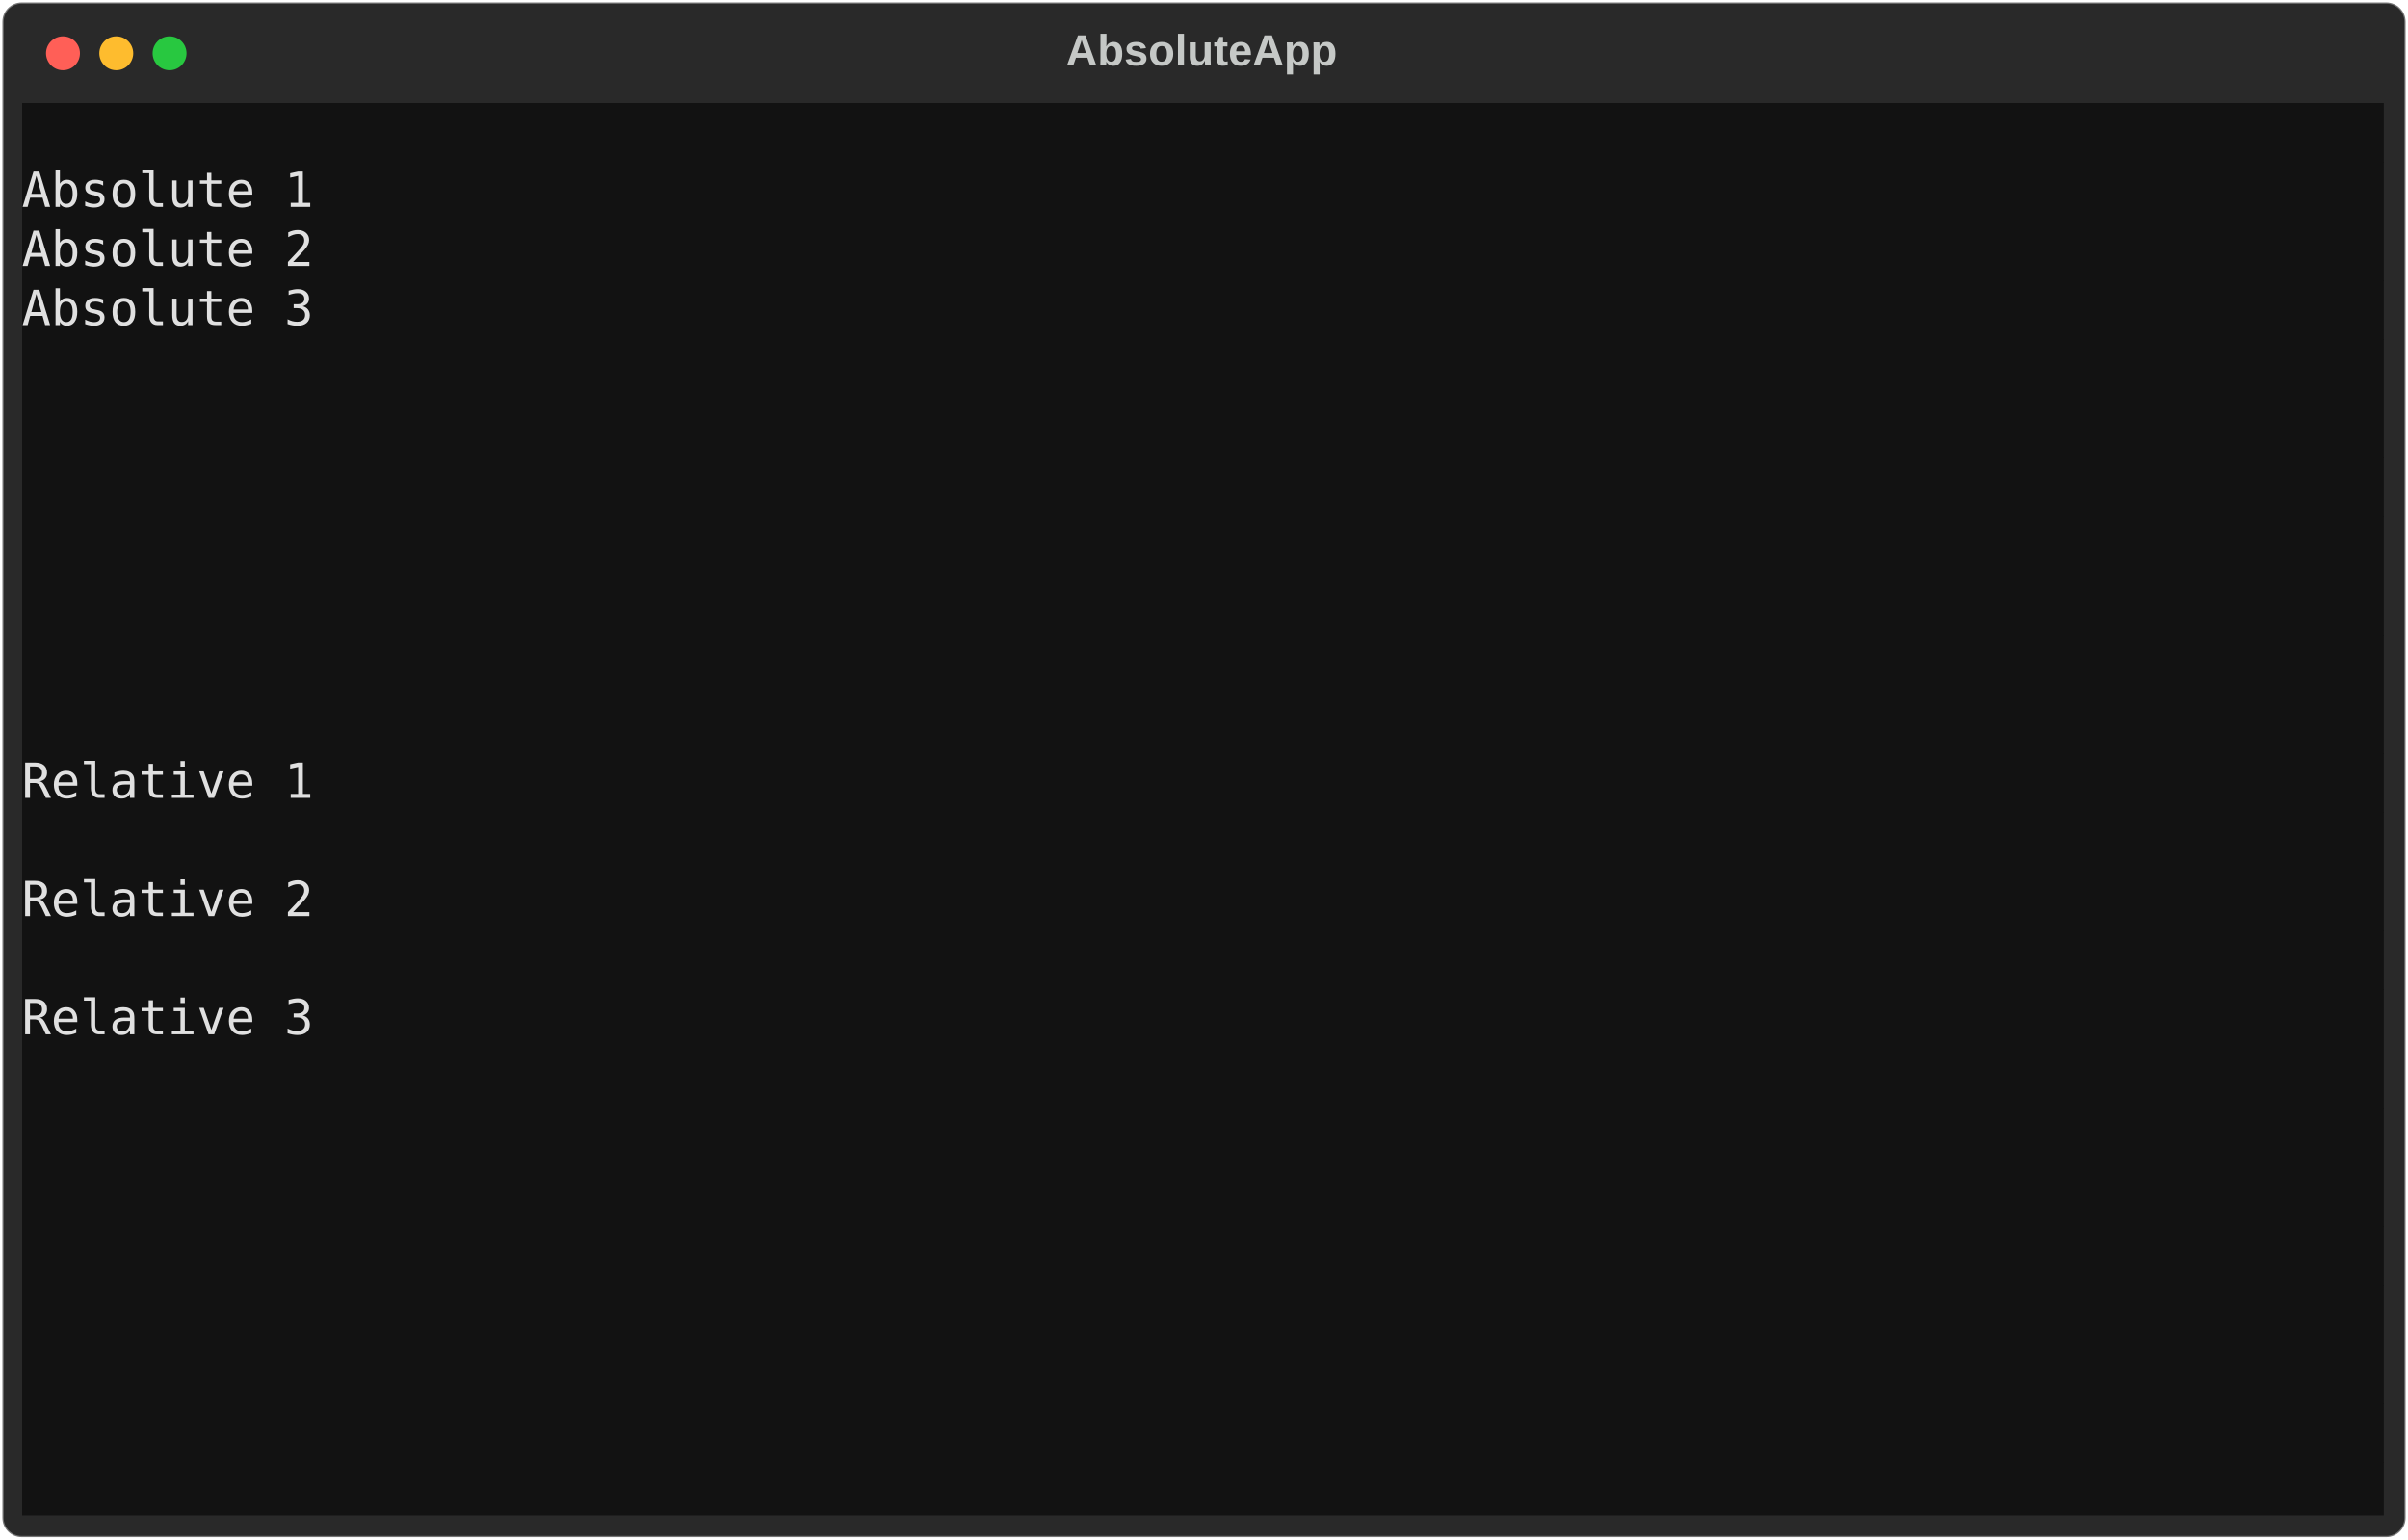
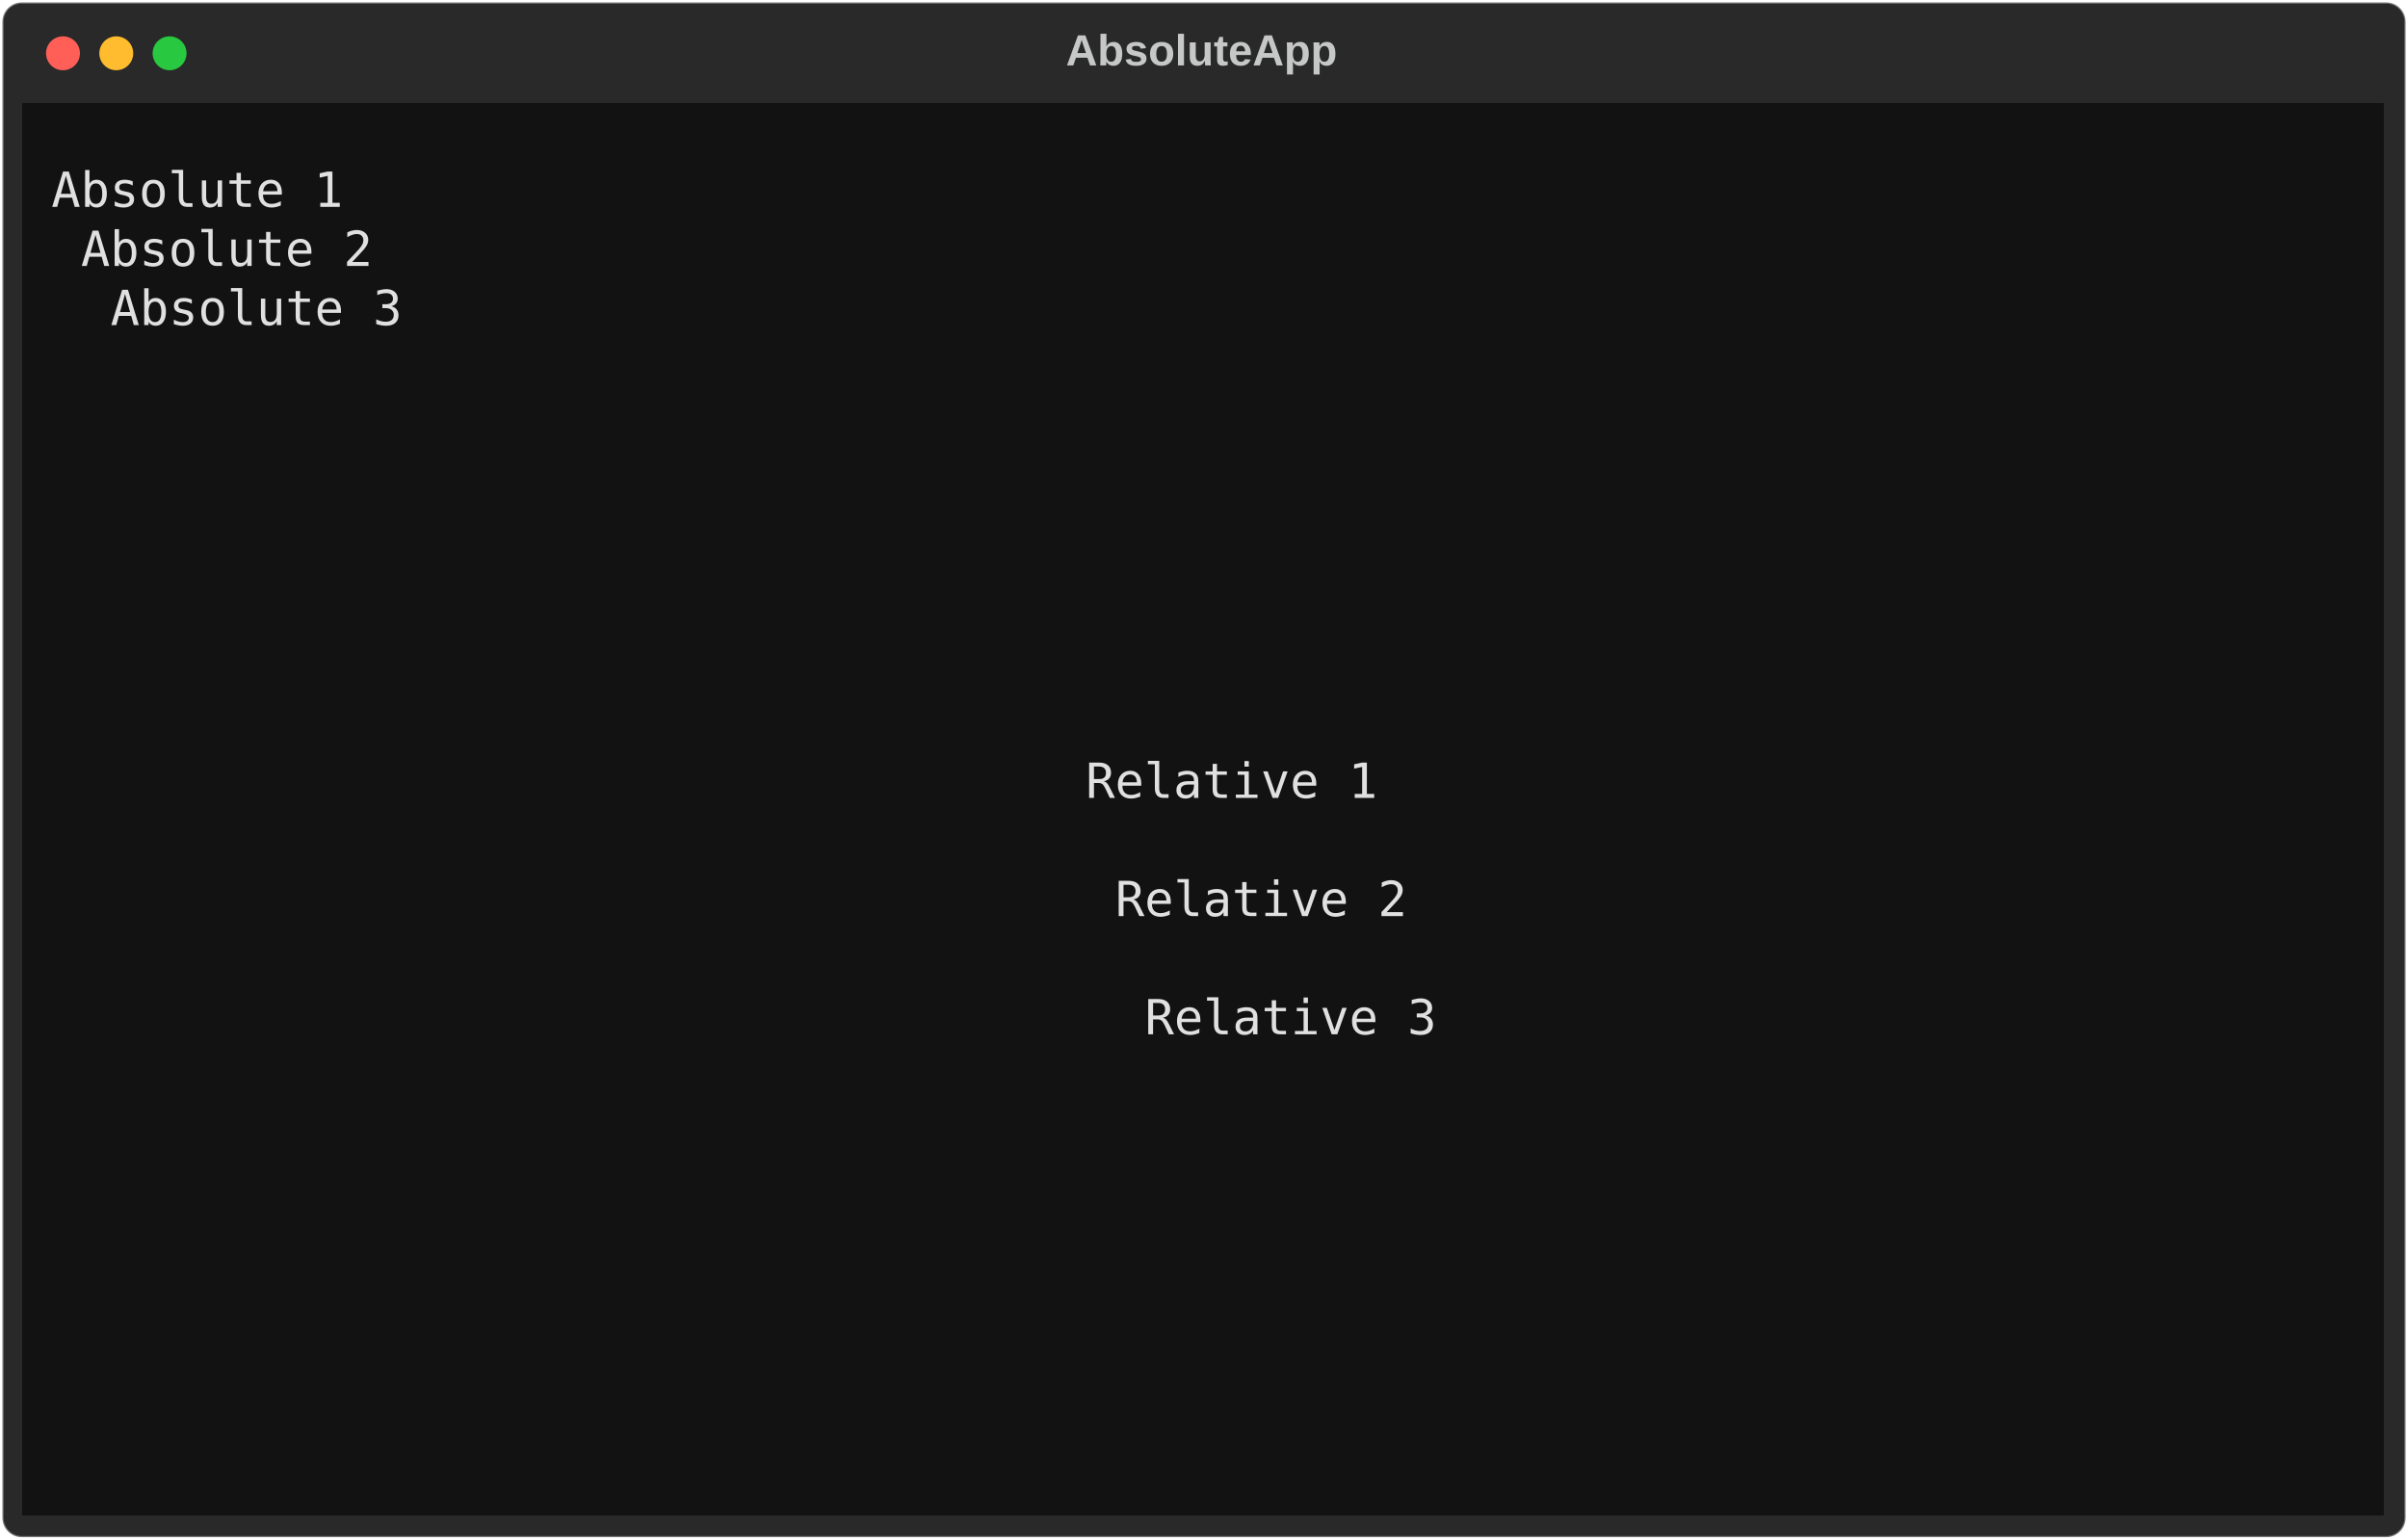
<svg xmlns="http://www.w3.org/2000/svg" class="rich-terminal" viewBox="0 0 994 635.6">
  <style>

    @font-face {
        font-family: "Fira Code";
        src: local("FiraCode-Regular"),
                url("https://cdnjs.cloudflare.com/ajax/libs/firacode/6.2.0/woff2/FiraCode-Regular.woff2") format("woff2"),
                url("https://cdnjs.cloudflare.com/ajax/libs/firacode/6.2.0/woff/FiraCode-Regular.woff") format("woff");
        font-style: normal;
        font-weight: 400;
    }
    @font-face {
        font-family: "Fira Code";
        src: local("FiraCode-Bold"),
                url("https://cdnjs.cloudflare.com/ajax/libs/firacode/6.2.0/woff2/FiraCode-Bold.woff2") format("woff2"),
                url("https://cdnjs.cloudflare.com/ajax/libs/firacode/6.2.0/woff/FiraCode-Bold.woff") format("woff");
        font-style: bold;
        font-weight: 700;
    }

-     .terminal-3240537627-matrix {
+     .terminal-43897680-matrix {
        font-family: Fira Code, monospace;
        font-size: 20px;
        line-height: 24.4px;
        font-variant-east-asian: full-width;
    }

-     .terminal-3240537627-title {
+     .terminal-43897680-title {
        font-size: 18px;
        font-weight: bold;
        font-family: arial;
    }

-     .terminal-3240537627-r1 { fill: #e0e0e0 }
- .terminal-3240537627-r2 { fill: #c5c8c6 }
+     .terminal-43897680-r1 { fill: #e0e0e0 }
+ .terminal-43897680-r2 { fill: #c5c8c6 }
    </style>
  <defs>
-     <clipPath id="terminal-3240537627-clip-terminal">
+     <clipPath id="terminal-43897680-clip-terminal">
      <rect x="0" y="0" width="975.0" height="584.6" />
    </clipPath>
-     <clipPath id="terminal-3240537627-line-0">
+     <clipPath id="terminal-43897680-line-0">
      <rect x="0" y="1.5" width="976" height="24.65" />
    </clipPath>
-     <clipPath id="terminal-3240537627-line-1">
+     <clipPath id="terminal-43897680-line-1">
      <rect x="0" y="25.9" width="976" height="24.65" />
    </clipPath>
-     <clipPath id="terminal-3240537627-line-2">
+     <clipPath id="terminal-43897680-line-2">
      <rect x="0" y="50.3" width="976" height="24.65" />
    </clipPath>
-     <clipPath id="terminal-3240537627-line-3">
+     <clipPath id="terminal-43897680-line-3">
      <rect x="0" y="74.7" width="976" height="24.65" />
    </clipPath>
-     <clipPath id="terminal-3240537627-line-4">
+     <clipPath id="terminal-43897680-line-4">
      <rect x="0" y="99.1" width="976" height="24.65" />
    </clipPath>
-     <clipPath id="terminal-3240537627-line-5">
+     <clipPath id="terminal-43897680-line-5">
      <rect x="0" y="123.5" width="976" height="24.65" />
    </clipPath>
-     <clipPath id="terminal-3240537627-line-6">
+     <clipPath id="terminal-43897680-line-6">
      <rect x="0" y="147.9" width="976" height="24.65" />
    </clipPath>
-     <clipPath id="terminal-3240537627-line-7">
+     <clipPath id="terminal-43897680-line-7">
      <rect x="0" y="172.3" width="976" height="24.65" />
    </clipPath>
-     <clipPath id="terminal-3240537627-line-8">
+     <clipPath id="terminal-43897680-line-8">
      <rect x="0" y="196.7" width="976" height="24.65" />
    </clipPath>
-     <clipPath id="terminal-3240537627-line-9">
+     <clipPath id="terminal-43897680-line-9">
      <rect x="0" y="221.1" width="976" height="24.65" />
    </clipPath>
-     <clipPath id="terminal-3240537627-line-10">
+     <clipPath id="terminal-43897680-line-10">
      <rect x="0" y="245.5" width="976" height="24.65" />
    </clipPath>
-     <clipPath id="terminal-3240537627-line-11">
+     <clipPath id="terminal-43897680-line-11">
      <rect x="0" y="269.9" width="976" height="24.65" />
    </clipPath>
-     <clipPath id="terminal-3240537627-line-12">
+     <clipPath id="terminal-43897680-line-12">
      <rect x="0" y="294.3" width="976" height="24.65" />
    </clipPath>
-     <clipPath id="terminal-3240537627-line-13">
+     <clipPath id="terminal-43897680-line-13">
      <rect x="0" y="318.7" width="976" height="24.65" />
    </clipPath>
-     <clipPath id="terminal-3240537627-line-14">
+     <clipPath id="terminal-43897680-line-14">
      <rect x="0" y="343.1" width="976" height="24.65" />
    </clipPath>
-     <clipPath id="terminal-3240537627-line-15">
+     <clipPath id="terminal-43897680-line-15">
      <rect x="0" y="367.5" width="976" height="24.65" />
    </clipPath>
-     <clipPath id="terminal-3240537627-line-16">
+     <clipPath id="terminal-43897680-line-16">
      <rect x="0" y="391.9" width="976" height="24.65" />
    </clipPath>
-     <clipPath id="terminal-3240537627-line-17">
+     <clipPath id="terminal-43897680-line-17">
      <rect x="0" y="416.3" width="976" height="24.65" />
    </clipPath>
-     <clipPath id="terminal-3240537627-line-18">
+     <clipPath id="terminal-43897680-line-18">
      <rect x="0" y="440.7" width="976" height="24.65" />
    </clipPath>
-     <clipPath id="terminal-3240537627-line-19">
+     <clipPath id="terminal-43897680-line-19">
      <rect x="0" y="465.1" width="976" height="24.65" />
    </clipPath>
-     <clipPath id="terminal-3240537627-line-20">
+     <clipPath id="terminal-43897680-line-20">
      <rect x="0" y="489.5" width="976" height="24.65" />
    </clipPath>
-     <clipPath id="terminal-3240537627-line-21">
+     <clipPath id="terminal-43897680-line-21">
      <rect x="0" y="513.9" width="976" height="24.65" />
    </clipPath>
-     <clipPath id="terminal-3240537627-line-22">
+     <clipPath id="terminal-43897680-line-22">
      <rect x="0" y="538.3" width="976" height="24.65" />
    </clipPath>
  </defs>
  <rect fill="#292929" stroke="rgba(255,255,255,0.35)" stroke-width="1" x="1" y="1" width="992" height="633.6" rx="8" />
-   <text class="terminal-3240537627-title" fill="#c5c8c6" text-anchor="middle" x="496" y="27">AbsoluteApp</text>
+   <text class="terminal-43897680-title" fill="#c5c8c6" text-anchor="middle" x="496" y="27">AbsoluteApp</text>
  <g transform="translate(26,22)">
    <circle cx="0" cy="0" r="7" fill="#ff5f57" />
    <circle cx="22" cy="0" r="7" fill="#febc2e" />
    <circle cx="44" cy="0" r="7" fill="#28c840" />
  </g>
-   <g transform="translate(9, 41)" clip-path="url(#terminal-3240537627-clip-terminal)">
+   <g transform="translate(9, 41)" clip-path="url(#terminal-43897680-clip-terminal)">
    <rect fill="#121212" x="0" y="1.5" width="976" height="24.65" shape-rendering="crispEdges" />
-     <rect fill="#121212" x="0" y="25.9" width="976" height="24.65" shape-rendering="crispEdges" />
-     <rect fill="#121212" x="0" y="50.3" width="976" height="24.65" shape-rendering="crispEdges" />
-     <rect fill="#121212" x="0" y="74.7" width="976" height="24.65" shape-rendering="crispEdges" />
+     <rect fill="#121212" x="0" y="25.9" width="12.2" height="24.65" shape-rendering="crispEdges" />
+     <rect fill="#121212" x="12.2" y="25.9" width="122" height="24.65" shape-rendering="crispEdges" />
+     <rect fill="#121212" x="134.2" y="25.9" width="841.8" height="24.65" shape-rendering="crispEdges" />
+     <rect fill="#121212" x="0" y="50.3" width="24.4" height="24.65" shape-rendering="crispEdges" />
+     <rect fill="#121212" x="24.4" y="50.3" width="122" height="24.65" shape-rendering="crispEdges" />
+     <rect fill="#121212" x="146.4" y="50.3" width="829.6" height="24.65" shape-rendering="crispEdges" />
+     <rect fill="#121212" x="0" y="74.7" width="36.6" height="24.65" shape-rendering="crispEdges" />
+     <rect fill="#121212" x="36.6" y="74.7" width="122" height="24.65" shape-rendering="crispEdges" />
+     <rect fill="#121212" x="158.6" y="74.7" width="817.4" height="24.65" shape-rendering="crispEdges" />
    <rect fill="#121212" x="0" y="99.1" width="976" height="24.65" shape-rendering="crispEdges" />
    <rect fill="#121212" x="0" y="123.5" width="976" height="24.65" shape-rendering="crispEdges" />
    <rect fill="#121212" x="0" y="147.9" width="976" height="24.65" shape-rendering="crispEdges" />
    <rect fill="#121212" x="0" y="172.3" width="976" height="24.65" shape-rendering="crispEdges" />
    <rect fill="#121212" x="0" y="196.7" width="976" height="24.65" shape-rendering="crispEdges" />
    <rect fill="#121212" x="0" y="221.1" width="976" height="24.65" shape-rendering="crispEdges" />
    <rect fill="#121212" x="0" y="245.5" width="976" height="24.65" shape-rendering="crispEdges" />
-     <rect fill="#121212" x="0" y="269.9" width="976" height="24.65" shape-rendering="crispEdges" />
+     <rect fill="#121212" x="0" y="269.9" width="439.2" height="24.65" shape-rendering="crispEdges" />
+     <rect fill="#121212" x="439.2" y="269.9" width="122" height="24.65" shape-rendering="crispEdges" />
+     <rect fill="#121212" x="561.2" y="269.9" width="414.8" height="24.65" shape-rendering="crispEdges" />
    <rect fill="#121212" x="0" y="294.3" width="976" height="24.65" shape-rendering="crispEdges" />
-     <rect fill="#121212" x="0" y="318.7" width="976" height="24.65" shape-rendering="crispEdges" />
+     <rect fill="#121212" x="0" y="318.7" width="451.4" height="24.65" shape-rendering="crispEdges" />
+     <rect fill="#121212" x="451.4" y="318.7" width="122" height="24.65" shape-rendering="crispEdges" />
+     <rect fill="#121212" x="573.4" y="318.7" width="402.6" height="24.65" shape-rendering="crispEdges" />
    <rect fill="#121212" x="0" y="343.1" width="976" height="24.65" shape-rendering="crispEdges" />
-     <rect fill="#121212" x="0" y="367.5" width="976" height="24.65" shape-rendering="crispEdges" />
+     <rect fill="#121212" x="0" y="367.5" width="463.6" height="24.65" shape-rendering="crispEdges" />
+     <rect fill="#121212" x="463.6" y="367.5" width="122" height="24.65" shape-rendering="crispEdges" />
+     <rect fill="#121212" x="585.6" y="367.5" width="390.4" height="24.65" shape-rendering="crispEdges" />
    <rect fill="#121212" x="0" y="391.9" width="976" height="24.65" shape-rendering="crispEdges" />
    <rect fill="#121212" x="0" y="416.3" width="976" height="24.65" shape-rendering="crispEdges" />
    <rect fill="#121212" x="0" y="440.7" width="976" height="24.65" shape-rendering="crispEdges" />
    <rect fill="#121212" x="0" y="465.1" width="976" height="24.65" shape-rendering="crispEdges" />
    <rect fill="#121212" x="0" y="489.5" width="976" height="24.65" shape-rendering="crispEdges" />
    <rect fill="#121212" x="0" y="513.9" width="976" height="24.65" shape-rendering="crispEdges" />
    <rect fill="#121212" x="0" y="538.3" width="976" height="24.65" shape-rendering="crispEdges" />
    <rect fill="#121212" x="0" y="562.7" width="976" height="24.65" shape-rendering="crispEdges" />
-     <g class="terminal-3240537627-matrix">
-       <text class="terminal-3240537627-r2" x="976" y="20" textLength="12.2" clip-path="url(#terminal-3240537627-line-0)">
- </text>
-       <text class="terminal-3240537627-r1" x="0" y="44.4" textLength="976" clip-path="url(#terminal-3240537627-line-1)"> Absolute 1                                                                     </text>
-       <text class="terminal-3240537627-r2" x="976" y="44.4" textLength="12.2" clip-path="url(#terminal-3240537627-line-1)">
- </text>
-       <text class="terminal-3240537627-r1" x="0" y="68.8" textLength="976" clip-path="url(#terminal-3240537627-line-2)">  Absolute 2                                                                    </text>
-       <text class="terminal-3240537627-r2" x="976" y="68.8" textLength="12.2" clip-path="url(#terminal-3240537627-line-2)">
- </text>
-       <text class="terminal-3240537627-r1" x="0" y="93.2" textLength="976" clip-path="url(#terminal-3240537627-line-3)">   Absolute 3                                                                   </text>
-       <text class="terminal-3240537627-r2" x="976" y="93.2" textLength="12.2" clip-path="url(#terminal-3240537627-line-3)">
- </text>
-       <text class="terminal-3240537627-r2" x="976" y="117.6" textLength="12.2" clip-path="url(#terminal-3240537627-line-4)">
- </text>
-       <text class="terminal-3240537627-r2" x="976" y="142" textLength="12.2" clip-path="url(#terminal-3240537627-line-5)">
- </text>
-       <text class="terminal-3240537627-r2" x="976" y="166.4" textLength="12.2" clip-path="url(#terminal-3240537627-line-6)">
- </text>
-       <text class="terminal-3240537627-r2" x="976" y="190.8" textLength="12.2" clip-path="url(#terminal-3240537627-line-7)">
- </text>
-       <text class="terminal-3240537627-r2" x="976" y="215.2" textLength="12.2" clip-path="url(#terminal-3240537627-line-8)">
- </text>
-       <text class="terminal-3240537627-r2" x="976" y="239.6" textLength="12.2" clip-path="url(#terminal-3240537627-line-9)">
- </text>
-       <text class="terminal-3240537627-r2" x="976" y="264" textLength="12.2" clip-path="url(#terminal-3240537627-line-10)">
- </text>
-       <text class="terminal-3240537627-r1" x="0" y="288.4" textLength="976" clip-path="url(#terminal-3240537627-line-11)">                                    Relative 1                                  </text>
-       <text class="terminal-3240537627-r2" x="976" y="288.4" textLength="12.2" clip-path="url(#terminal-3240537627-line-11)">
- </text>
-       <text class="terminal-3240537627-r2" x="976" y="312.8" textLength="12.2" clip-path="url(#terminal-3240537627-line-12)">
- </text>
-       <text class="terminal-3240537627-r1" x="0" y="337.2" textLength="976" clip-path="url(#terminal-3240537627-line-13)">                                     Relative 2                                 </text>
-       <text class="terminal-3240537627-r2" x="976" y="337.2" textLength="12.2" clip-path="url(#terminal-3240537627-line-13)">
- </text>
-       <text class="terminal-3240537627-r2" x="976" y="361.6" textLength="12.2" clip-path="url(#terminal-3240537627-line-14)">
- </text>
-       <text class="terminal-3240537627-r1" x="0" y="386" textLength="976" clip-path="url(#terminal-3240537627-line-15)">                                      Relative 3                                </text>
-       <text class="terminal-3240537627-r2" x="976" y="386" textLength="12.2" clip-path="url(#terminal-3240537627-line-15)">
- </text>
-       <text class="terminal-3240537627-r2" x="976" y="410.4" textLength="12.2" clip-path="url(#terminal-3240537627-line-16)">
- </text>
-       <text class="terminal-3240537627-r2" x="976" y="434.8" textLength="12.2" clip-path="url(#terminal-3240537627-line-17)">
- </text>
-       <text class="terminal-3240537627-r2" x="976" y="459.2" textLength="12.2" clip-path="url(#terminal-3240537627-line-18)">
- </text>
-       <text class="terminal-3240537627-r2" x="976" y="483.6" textLength="12.2" clip-path="url(#terminal-3240537627-line-19)">
- </text>
-       <text class="terminal-3240537627-r2" x="976" y="508" textLength="12.2" clip-path="url(#terminal-3240537627-line-20)">
- </text>
-       <text class="terminal-3240537627-r2" x="976" y="532.4" textLength="12.2" clip-path="url(#terminal-3240537627-line-21)">
- </text>
-       <text class="terminal-3240537627-r2" x="976" y="556.8" textLength="12.2" clip-path="url(#terminal-3240537627-line-22)">
+     <g class="terminal-43897680-matrix">
+       <text class="terminal-43897680-r2" x="976" y="20" textLength="12.2" clip-path="url(#terminal-43897680-line-0)">
+ </text>
+       <text class="terminal-43897680-r1" x="12.2" y="44.4" textLength="122" clip-path="url(#terminal-43897680-line-1)">Absolute 1</text>
+       <text class="terminal-43897680-r2" x="976" y="44.4" textLength="12.2" clip-path="url(#terminal-43897680-line-1)">
+ </text>
+       <text class="terminal-43897680-r1" x="24.4" y="68.8" textLength="122" clip-path="url(#terminal-43897680-line-2)">Absolute 2</text>
+       <text class="terminal-43897680-r2" x="976" y="68.8" textLength="12.2" clip-path="url(#terminal-43897680-line-2)">
+ </text>
+       <text class="terminal-43897680-r1" x="36.6" y="93.2" textLength="122" clip-path="url(#terminal-43897680-line-3)">Absolute 3</text>
+       <text class="terminal-43897680-r2" x="976" y="93.2" textLength="12.2" clip-path="url(#terminal-43897680-line-3)">
+ </text>
+       <text class="terminal-43897680-r2" x="976" y="117.6" textLength="12.2" clip-path="url(#terminal-43897680-line-4)">
+ </text>
+       <text class="terminal-43897680-r2" x="976" y="142" textLength="12.2" clip-path="url(#terminal-43897680-line-5)">
+ </text>
+       <text class="terminal-43897680-r2" x="976" y="166.4" textLength="12.2" clip-path="url(#terminal-43897680-line-6)">
+ </text>
+       <text class="terminal-43897680-r2" x="976" y="190.8" textLength="12.2" clip-path="url(#terminal-43897680-line-7)">
+ </text>
+       <text class="terminal-43897680-r2" x="976" y="215.2" textLength="12.2" clip-path="url(#terminal-43897680-line-8)">
+ </text>
+       <text class="terminal-43897680-r2" x="976" y="239.6" textLength="12.2" clip-path="url(#terminal-43897680-line-9)">
+ </text>
+       <text class="terminal-43897680-r2" x="976" y="264" textLength="12.2" clip-path="url(#terminal-43897680-line-10)">
+ </text>
+       <text class="terminal-43897680-r1" x="439.2" y="288.4" textLength="122" clip-path="url(#terminal-43897680-line-11)">Relative 1</text>
+       <text class="terminal-43897680-r2" x="976" y="288.4" textLength="12.2" clip-path="url(#terminal-43897680-line-11)">
+ </text>
+       <text class="terminal-43897680-r2" x="976" y="312.8" textLength="12.2" clip-path="url(#terminal-43897680-line-12)">
+ </text>
+       <text class="terminal-43897680-r1" x="451.4" y="337.2" textLength="122" clip-path="url(#terminal-43897680-line-13)">Relative 2</text>
+       <text class="terminal-43897680-r2" x="976" y="337.2" textLength="12.2" clip-path="url(#terminal-43897680-line-13)">
+ </text>
+       <text class="terminal-43897680-r2" x="976" y="361.6" textLength="12.2" clip-path="url(#terminal-43897680-line-14)">
+ </text>
+       <text class="terminal-43897680-r1" x="463.6" y="386" textLength="122" clip-path="url(#terminal-43897680-line-15)">Relative 3</text>
+       <text class="terminal-43897680-r2" x="976" y="386" textLength="12.2" clip-path="url(#terminal-43897680-line-15)">
+ </text>
+       <text class="terminal-43897680-r2" x="976" y="410.4" textLength="12.2" clip-path="url(#terminal-43897680-line-16)">
+ </text>
+       <text class="terminal-43897680-r2" x="976" y="434.8" textLength="12.2" clip-path="url(#terminal-43897680-line-17)">
+ </text>
+       <text class="terminal-43897680-r2" x="976" y="459.2" textLength="12.2" clip-path="url(#terminal-43897680-line-18)">
+ </text>
+       <text class="terminal-43897680-r2" x="976" y="483.6" textLength="12.2" clip-path="url(#terminal-43897680-line-19)">
+ </text>
+       <text class="terminal-43897680-r2" x="976" y="508" textLength="12.2" clip-path="url(#terminal-43897680-line-20)">
+ </text>
+       <text class="terminal-43897680-r2" x="976" y="532.4" textLength="12.2" clip-path="url(#terminal-43897680-line-21)">
+ </text>
+       <text class="terminal-43897680-r2" x="976" y="556.8" textLength="12.2" clip-path="url(#terminal-43897680-line-22)">
</text>
    </g>
  </g>
</svg>
